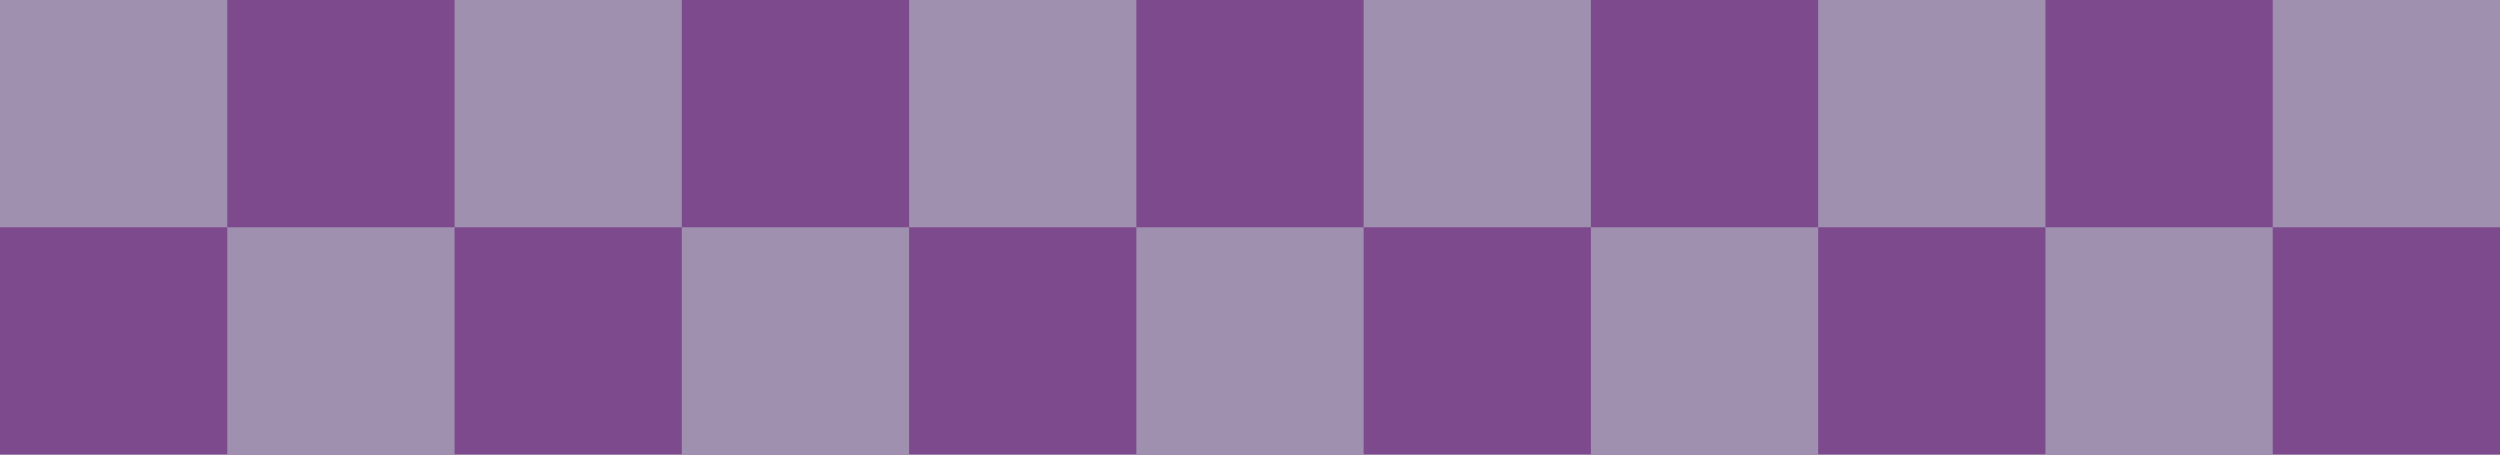
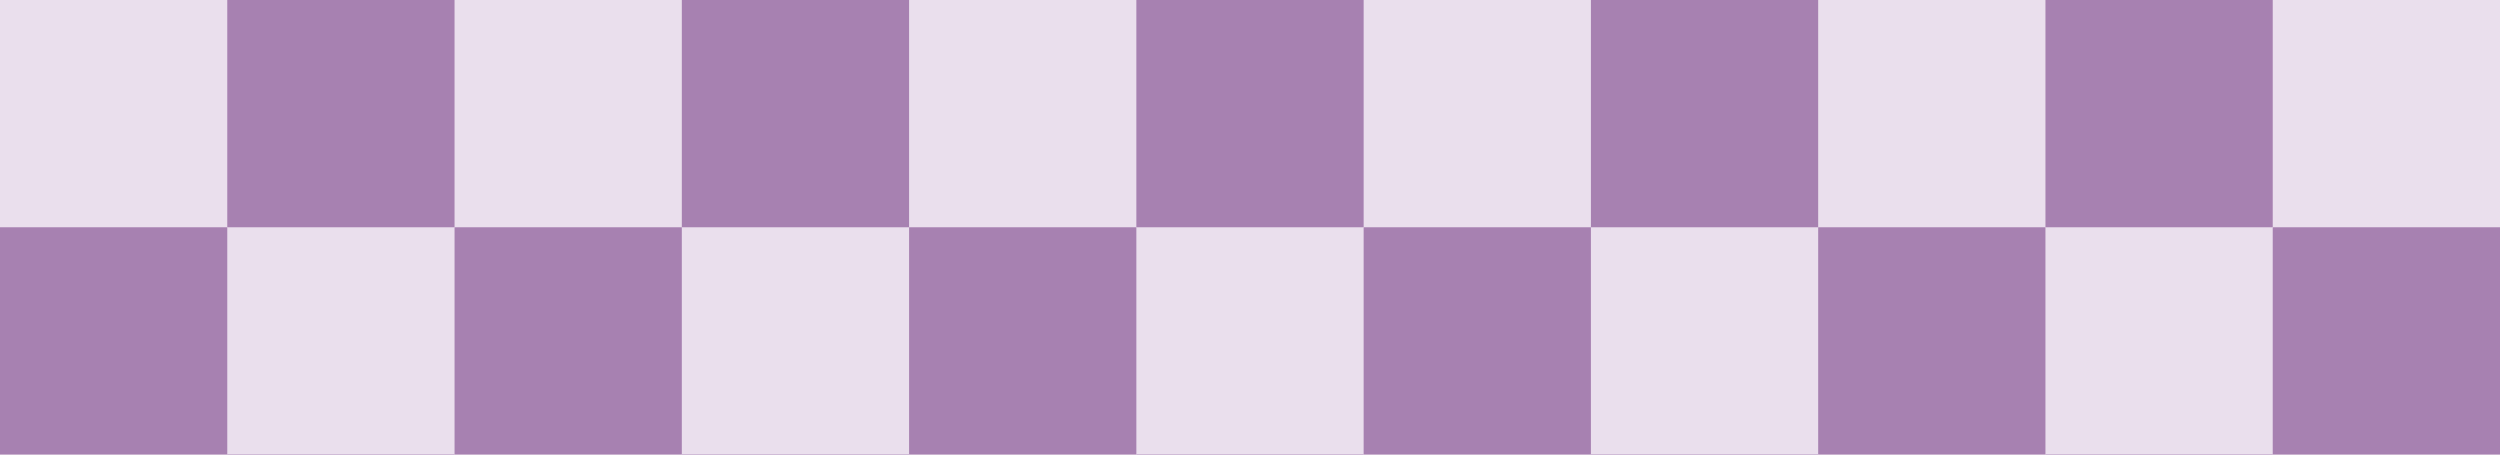
<svg xmlns="http://www.w3.org/2000/svg" xmlns:xlink="http://www.w3.org/1999/xlink" version="1.1" viewBox="0 800 1100 200">
  <g id="brown-board">
-     <g id="Light" fill="#9f90b0">
+     <g id="Light" fill="#eadfed">
      <rect width="1200" height="1000" />
    </g>
    <g id="Frame" fill="none">
      <rect width="1200" height="1000" />
    </g>
-     <g id="Dark" fill="#7d4a8d">
+     <g id="Dark" fill="#a781b1">
      <g id="raz">
        <g id="dva">
          <g id="tri">
            <g id="che">
              <rect x="100" width="100" height="100" />
              <rect x="300" width="100" height="100" />
              <rect x="500" width="100" height="100" />
              <rect x="700" width="100" height="100" />
              <rect x="900" width="100" height="100" />
              <rect x="1100" width="100" height="100" />
            </g>
            <use transform="translate(-100,100)" xlink:href="#che" />
          </g>
          <use transform="translate(0,200)" xlink:href="#tri" />
        </g>
        <use transform="translate(0,400)" xlink:href="#dva" />
      </g>
      <use transform="translate(0,600)" xlink:href="#raz" />
    </g>
  </g>
</svg>
